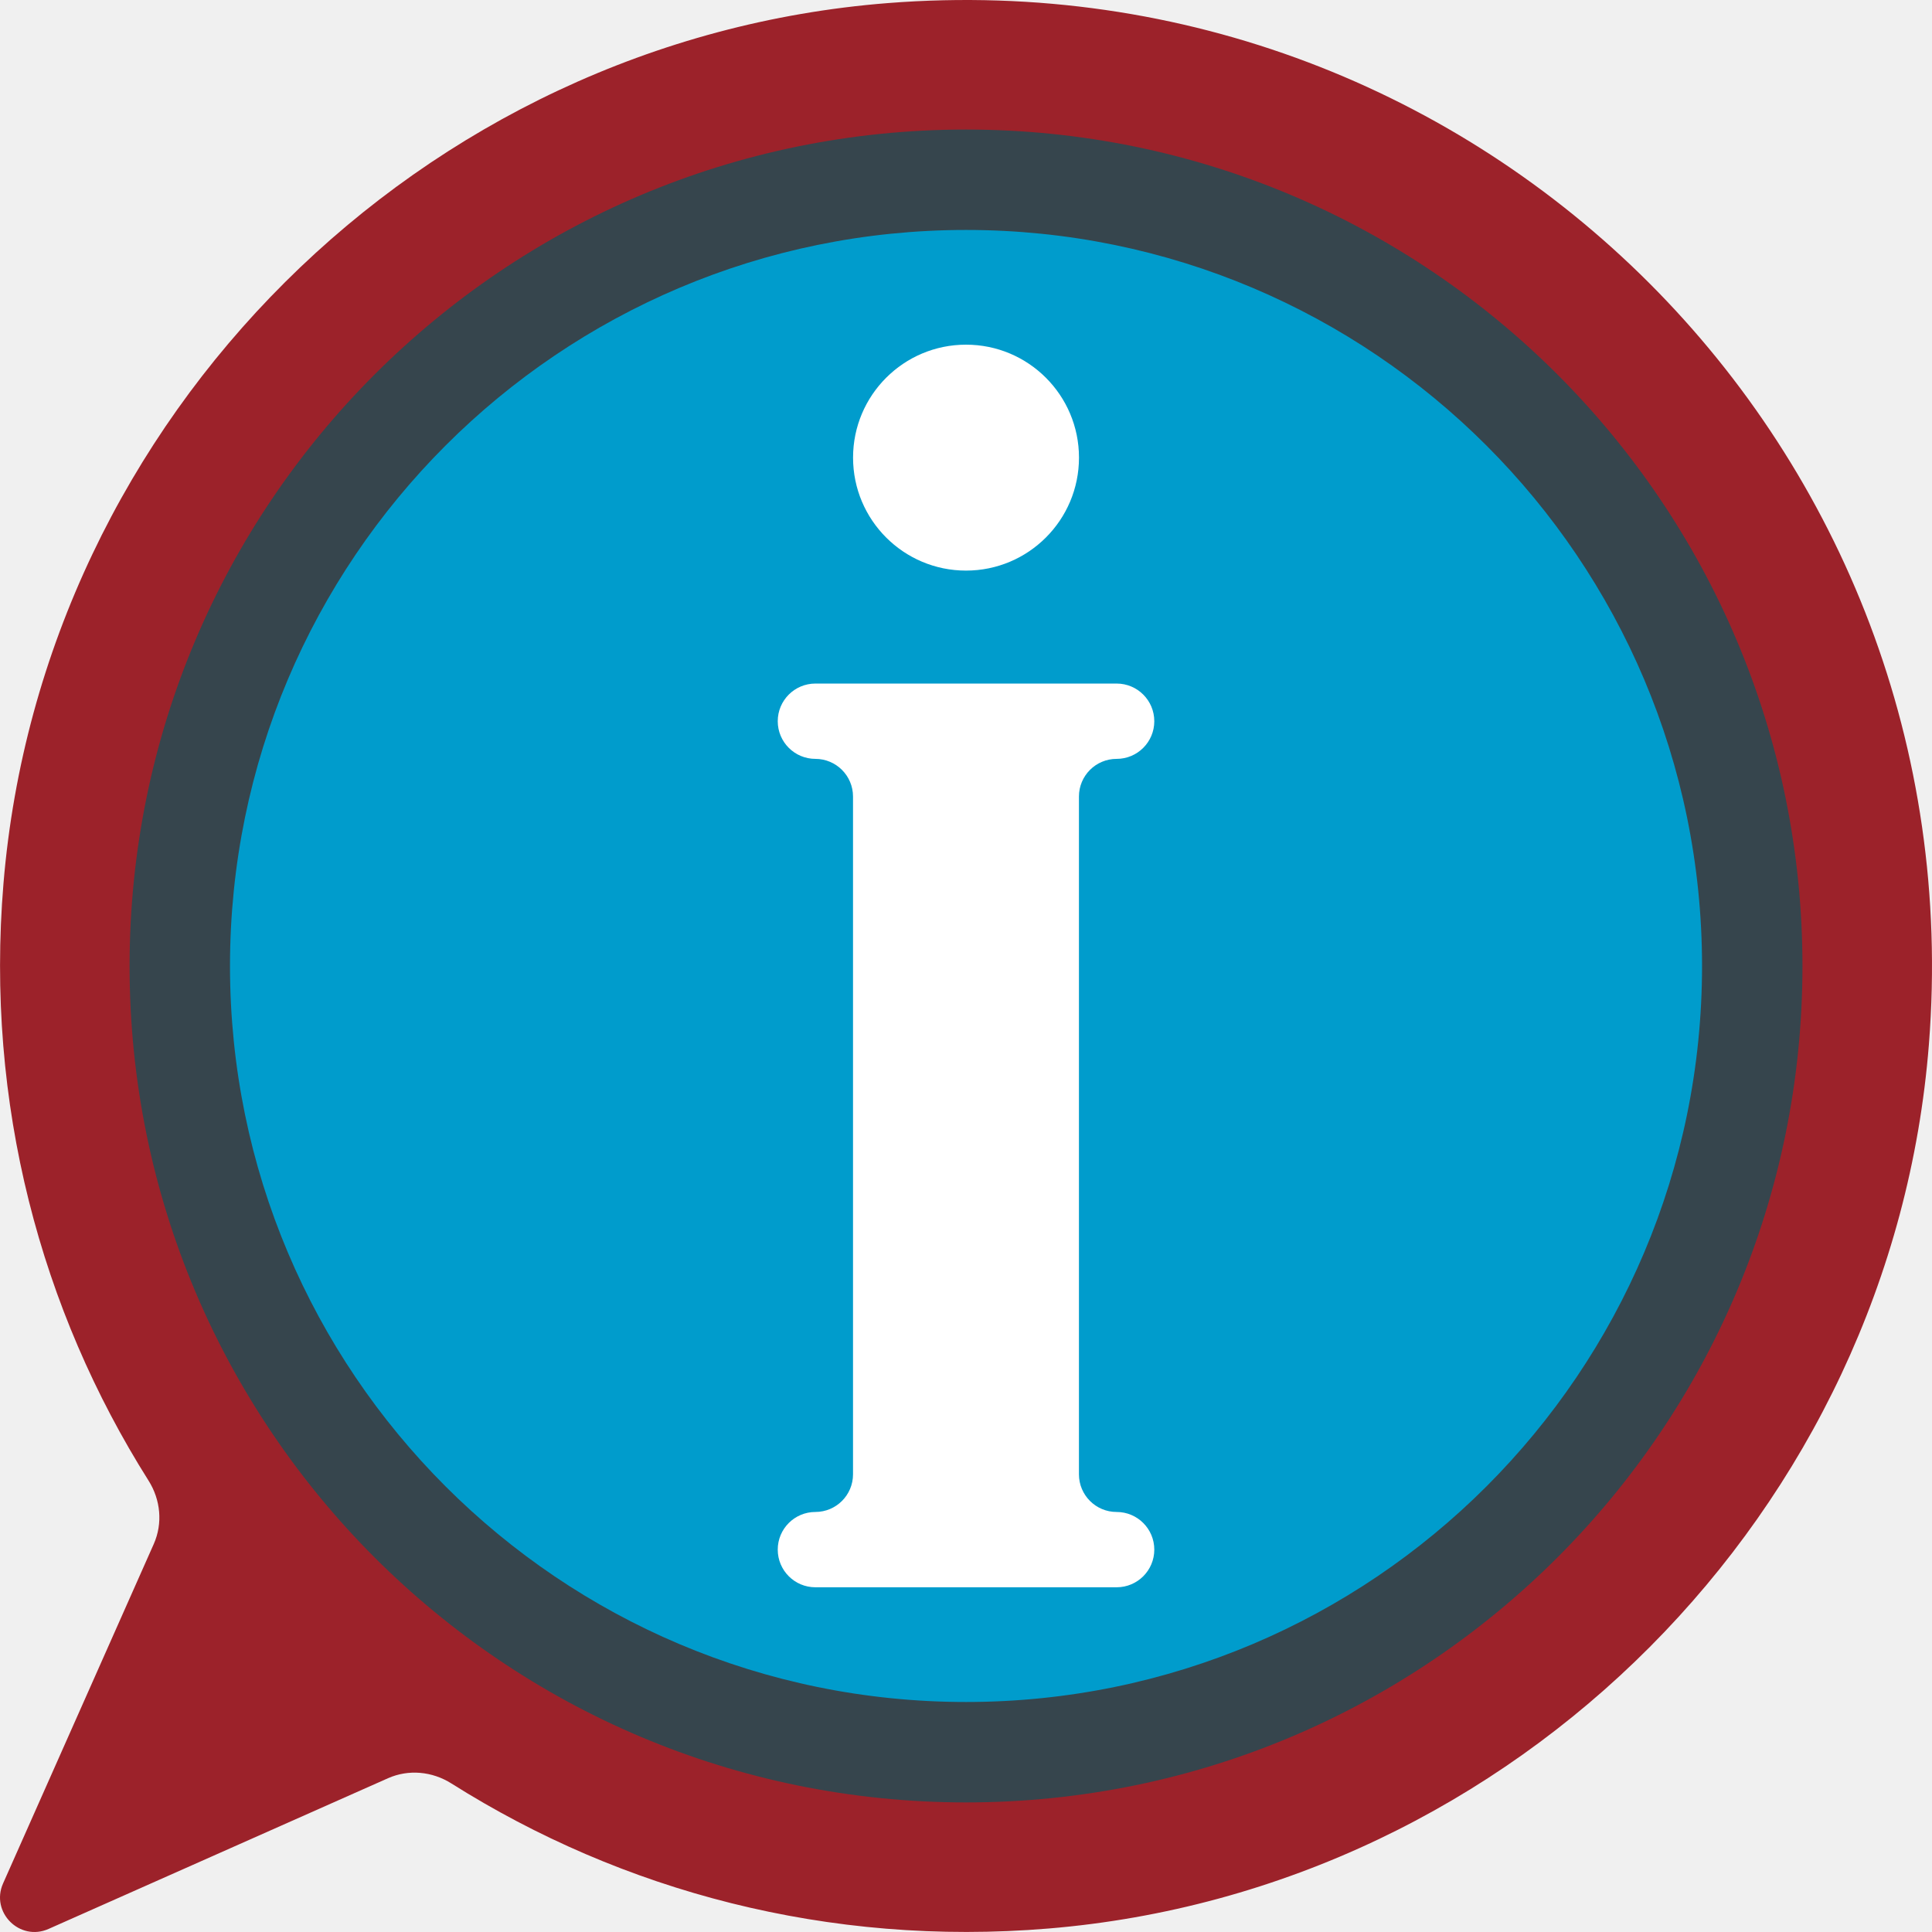
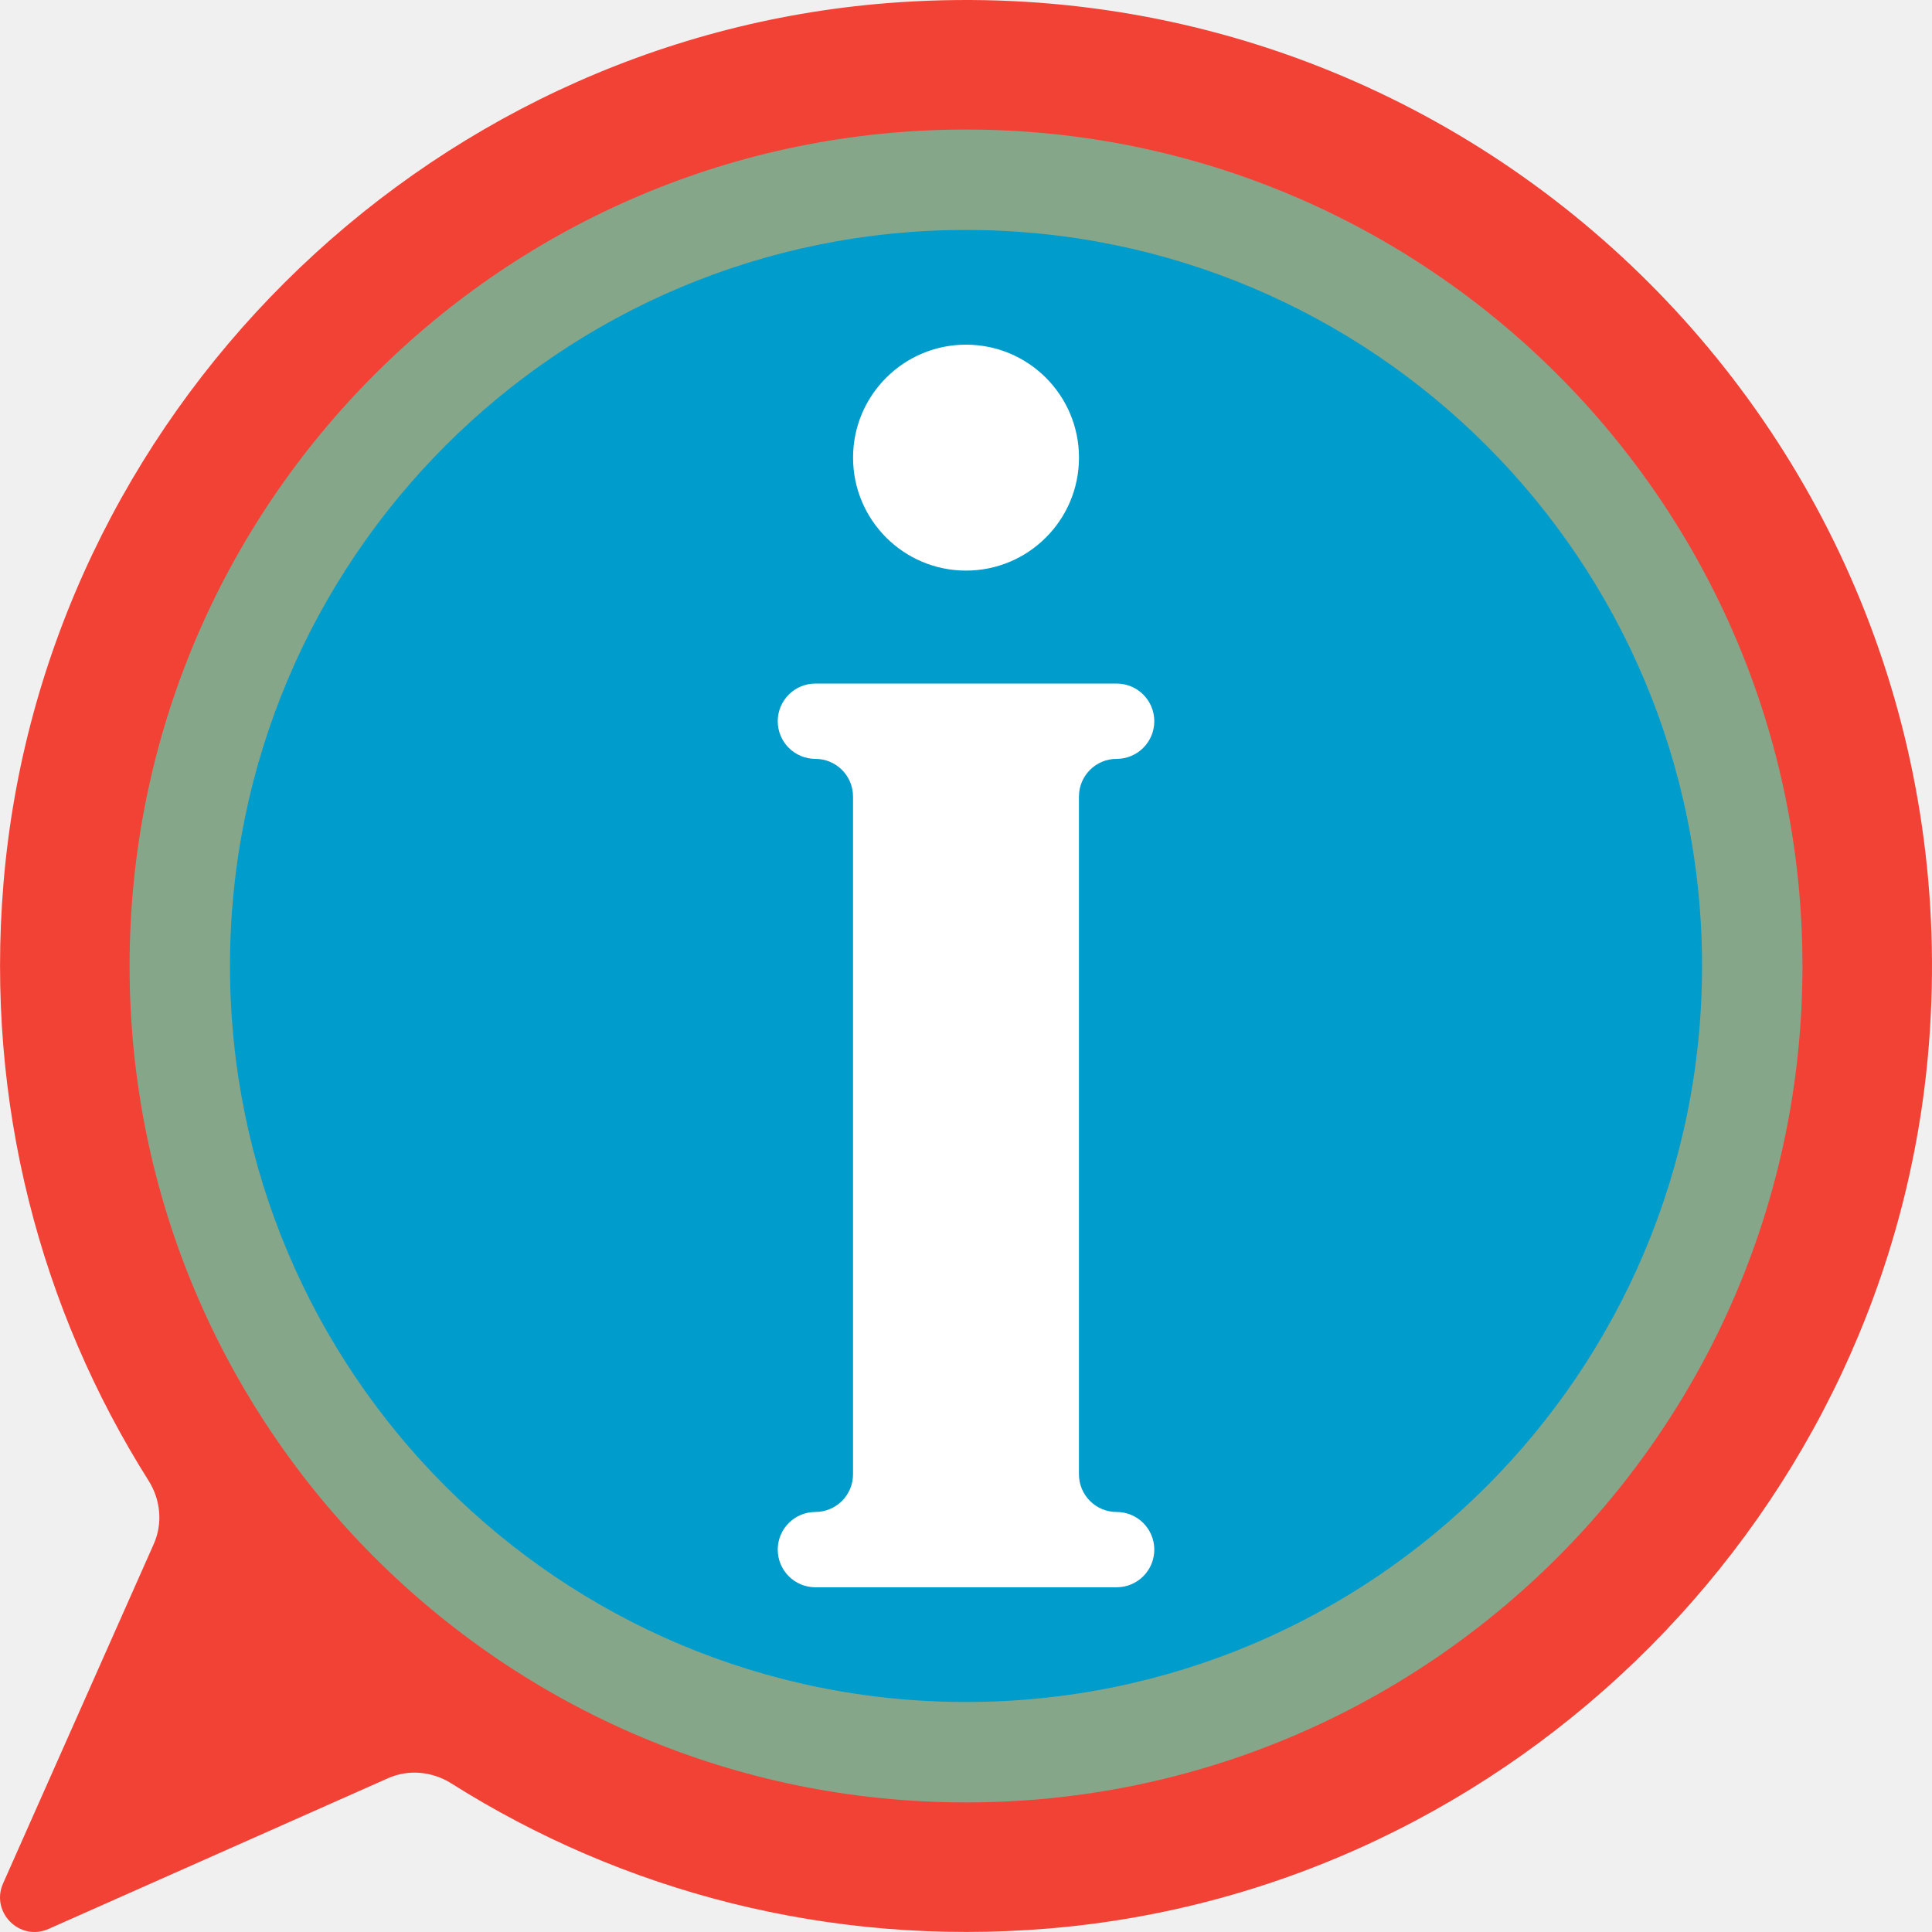
<svg xmlns="http://www.w3.org/2000/svg" version="1.0" id="Calque_1" x="0px" y="0px" viewBox="0 0 4000 4000" style="enable-background:new 0 0 4000 4000;" xml:space="preserve">
-   <path style="fill:#9c222a;" d="M1838.22,6.38C871.79,82.36,87.59,862.9,7.21,1828.97c-37.95,456.23,77.62,883.57,300.37,1236.54  c24.95,39.55,29.74,88.47,10.77,131.21L6.38,3899.38c-26.52,59.74,34.5,120.77,94.24,94.24l702.66-311.97  c42.75-18.98,91.66-14.2,131.21,10.77c352.96,222.73,780.27,338.3,1236.48,300.37c966.05-80.34,1746.61-864.49,1822.65-1830.89  C4090.55,929.89,3070.21-90.5,1838.22,6.38z" />
+   <path style="fill:#f24236;" d="M1838.22,6.38C871.79,82.36,87.59,862.9,7.21,1828.97c-37.95,456.23,77.62,883.57,300.37,1236.54  c24.95,39.55,29.74,88.47,10.77,131.21L6.38,3899.38c-26.52,59.74,34.5,120.77,94.24,94.24l702.66-311.97  c42.75-18.98,91.66-14.2,131.21,10.77c352.96,222.73,780.27,338.3,1236.48,300.37c966.05-80.34,1746.61-864.49,1822.65-1830.89  C4090.55,929.89,3070.21-90.5,1838.22,6.38z" />
  <circle style="fill:#009CCC;" cx="2000.04" cy="1999.96" r="1724.1" />
-   <path style="fill:#36454d;" d="M2000.04,268.2c-956.42,0-1731.76,775.33-1731.76,1731.76s775.34,1731.76,1731.76,1731.76  S3731.8,2956.38,3731.8,1999.96S2956.46,268.2,2000.04,268.2z M2000.04,3523.8c-841.6,0-1523.86-682.25-1523.86-1523.86  S1158.44,476.09,2000.04,476.09S3523.9,1158.35,3523.9,1999.96S2841.65,3523.8,2000.04,3523.8z" />
+   <path style="fill:#86a68a;" d="M2000.04,268.2c-956.42,0-1731.76,775.33-1731.76,1731.76s775.34,1731.76,1731.76,1731.76  S3731.8,2956.38,3731.8,1999.96S2956.46,268.2,2000.04,268.2z M2000.04,3523.8c-841.6,0-1523.86-682.25-1523.86-1523.86  S1158.44,476.09,2000.04,476.09S3523.9,1158.35,3523.9,1999.96S2841.65,3523.8,2000.04,3523.8z" />
  <g>
    <path style="fill:#FFFFFF;" d="M2311.88,3130.38h-0.08c-43.05,0-77.96-34.9-77.96-77.96V1649.12c0-43.05,34.9-77.96,77.96-77.96   h0.08c43.09,0,77.96-34.9,77.96-77.96c0-43.05-34.87-77.96-77.96-77.96H1688.2c-43.09,0-77.96,34.9-77.96,77.96   c0,43.05,34.87,77.96,77.96,77.96h-0.08c43.05,0,77.96,34.9,77.96,77.96v1403.29c0,43.05-34.9,77.96-77.96,77.96h0.08   c-43.09,0-77.96,34.9-77.96,77.96s34.87,77.96,77.96,77.96h623.69c43.09,0,77.96-34.9,77.96-77.96   C2389.84,3165.28,2354.97,3130.38,2311.88,3130.38z" />
    <circle style="fill:#FFFFFF;" cx="2000.05" cy="947.48" r="233.88" />
  </g>
</svg>
